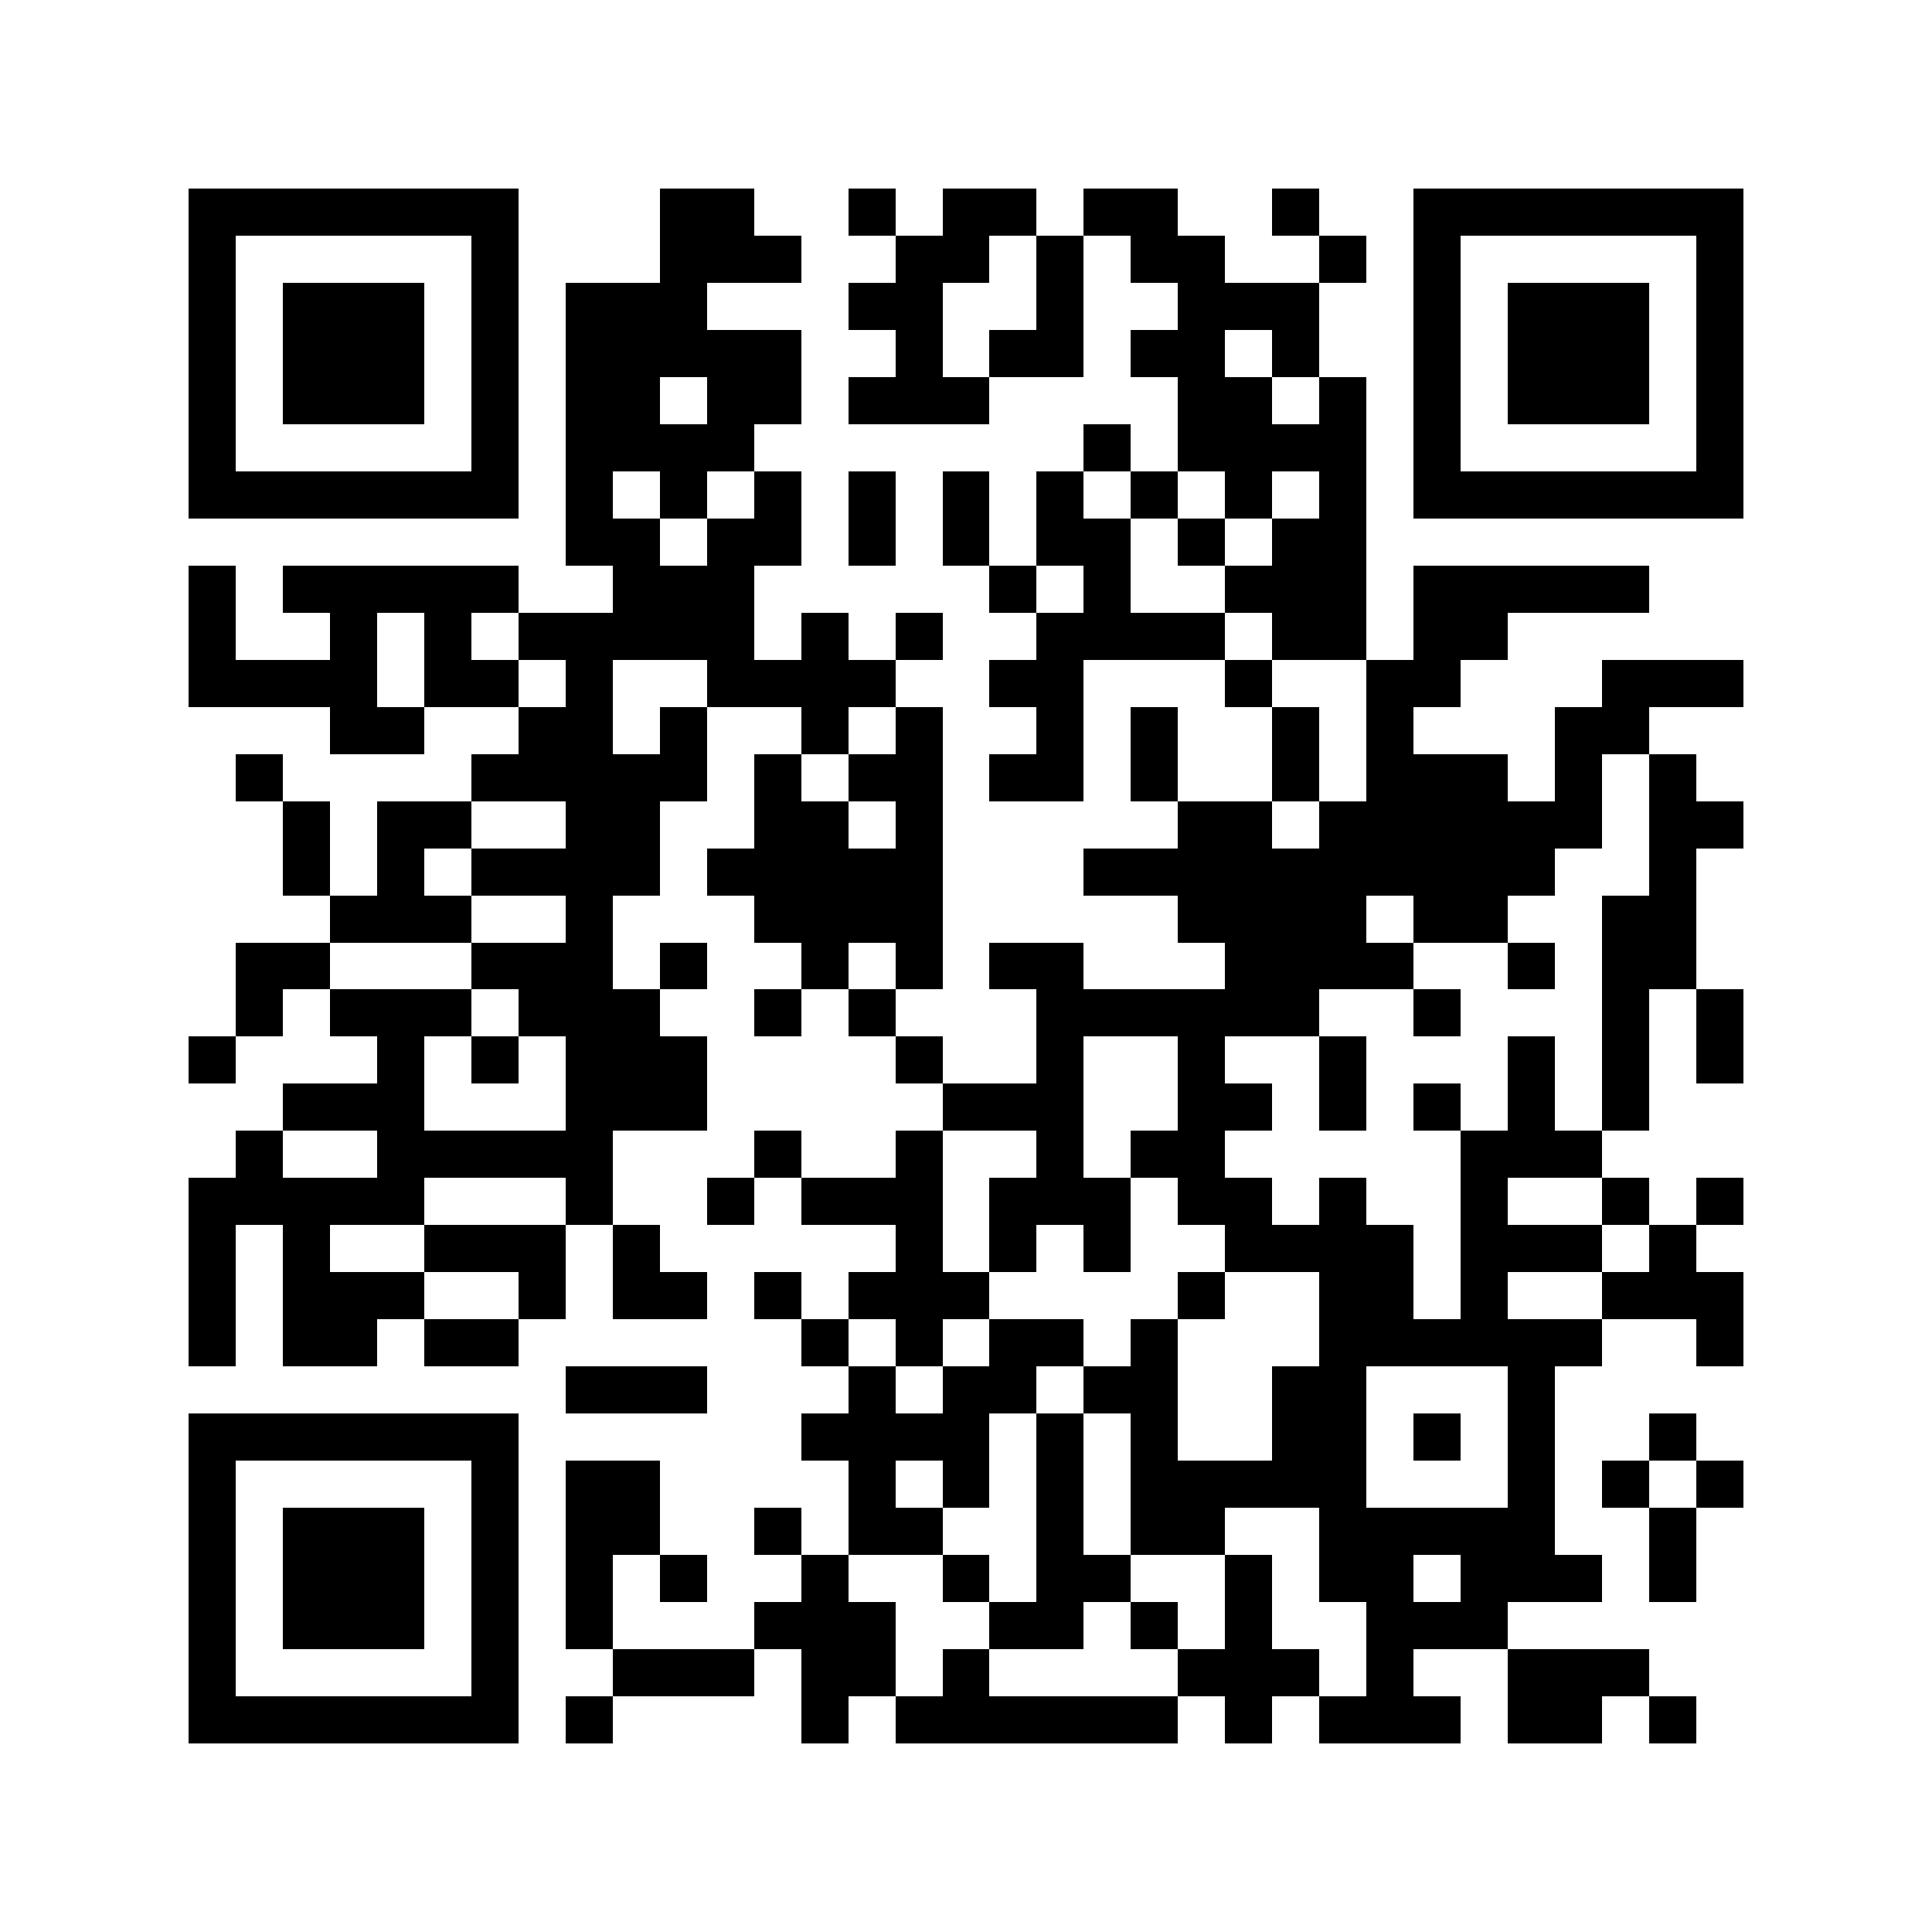
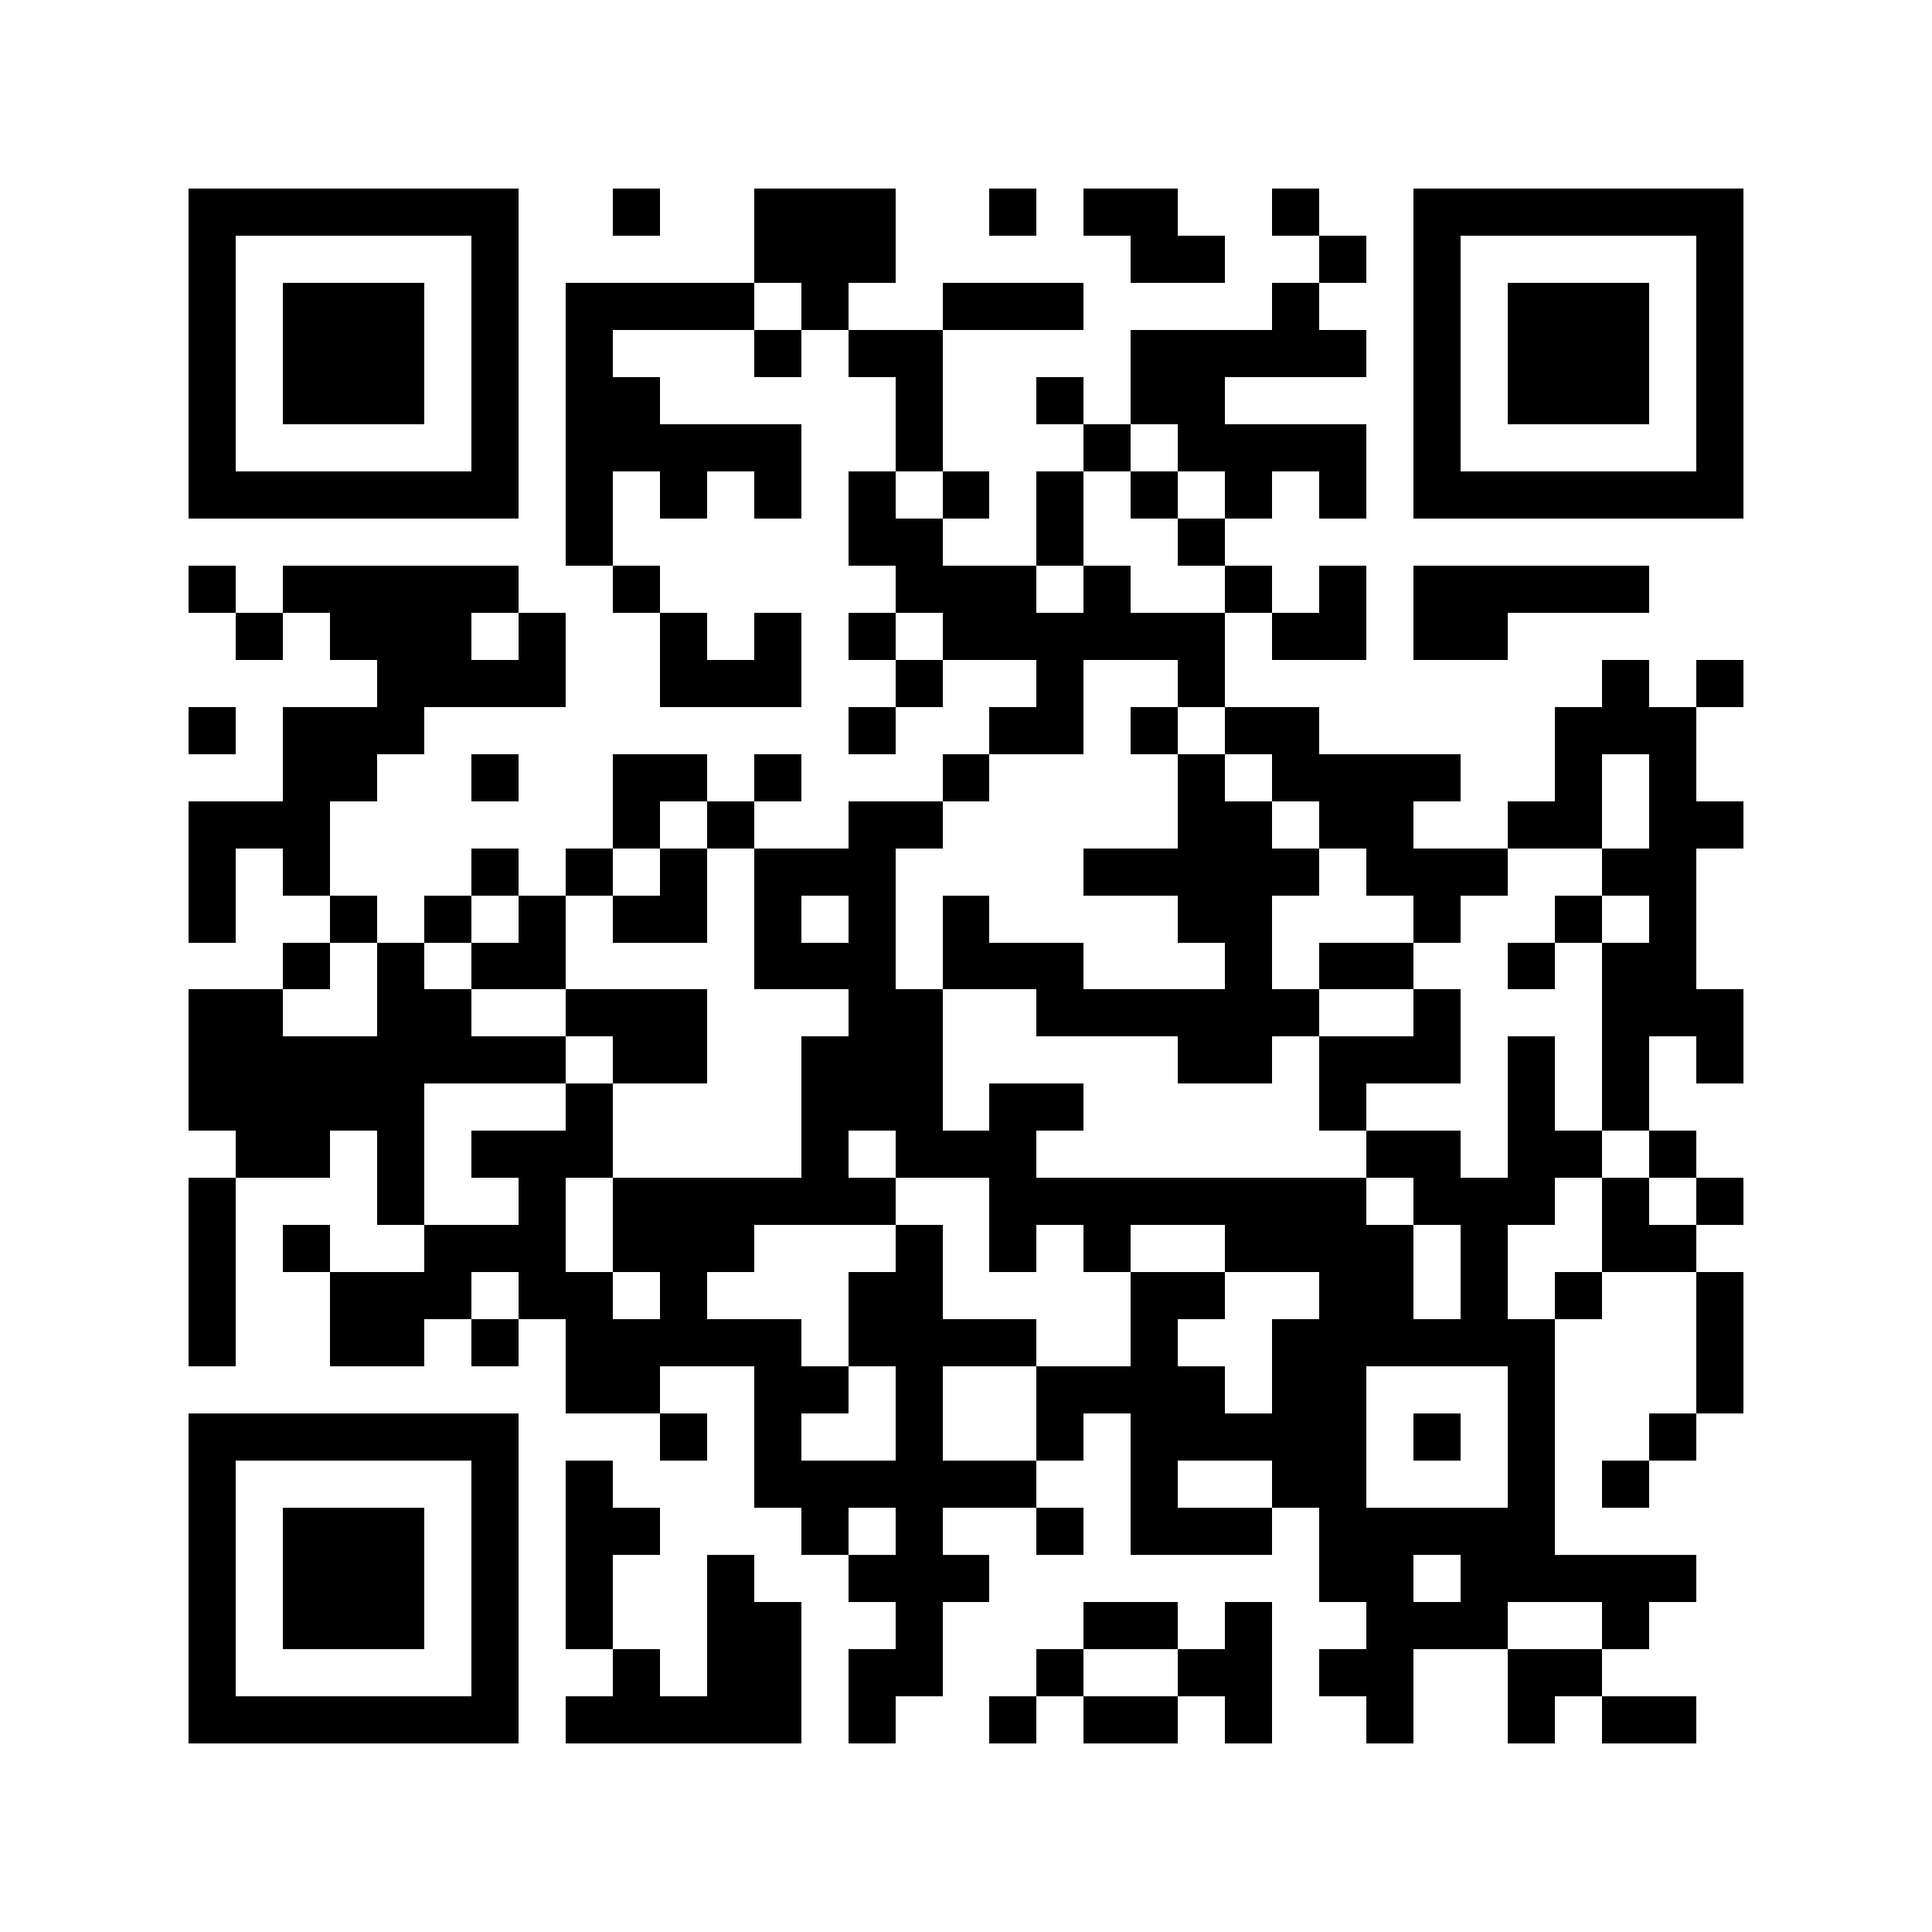
<svg xmlns="http://www.w3.org/2000/svg" viewBox="0 0 41 41" shape-rendering="crispEdges">
  <path fill="#ffffff" d="M0 0h41v41H0z" />
-   <path stroke="#000000" d="M4 4.5h7m3 0h2m2 0h1m1 0h2m1 0h2m2 0h1m2 0h7M4 5.5h1m5 0h1m3 0h3m2 0h2m1 0h1m1 0h2m2 0h1m1 0h1m5 0h1M4 6.5h1m1 0h3m1 0h1m1 0h3m3 0h2m2 0h1m2 0h3m2 0h1m1 0h3m1 0h1M4 7.5h1m1 0h3m1 0h1m1 0h5m2 0h1m1 0h2m1 0h2m1 0h1m2 0h1m1 0h3m1 0h1M4 8.5h1m1 0h3m1 0h1m1 0h2m1 0h2m1 0h3m4 0h2m1 0h1m1 0h1m1 0h3m1 0h1M4 9.5h1m5 0h1m1 0h4m7 0h1m1 0h4m1 0h1m5 0h1M4 10.5h7m1 0h1m1 0h1m1 0h1m1 0h1m1 0h1m1 0h1m1 0h1m1 0h1m1 0h1m1 0h7M12 11.5h2m1 0h2m1 0h1m1 0h1m1 0h2m1 0h1m1 0h2M4 12.5h1m1 0h5m2 0h3m5 0h1m1 0h1m2 0h3m1 0h5M4 13.5h1m2 0h1m1 0h1m1 0h5m1 0h1m1 0h1m2 0h4m1 0h2m1 0h2M4 14.5h4m1 0h2m1 0h1m2 0h4m2 0h2m3 0h1m2 0h2m3 0h3M7 15.5h2m2 0h2m1 0h1m2 0h1m1 0h1m2 0h1m1 0h1m2 0h1m1 0h1m3 0h2M5 16.5h1m4 0h5m1 0h1m1 0h2m1 0h2m1 0h1m2 0h1m1 0h3m1 0h1m1 0h1M6 17.5h1m1 0h2m2 0h2m2 0h2m1 0h1m5 0h2m1 0h6m1 0h2M6 18.5h1m1 0h1m1 0h4m1 0h5m3 0h10m2 0h1M7 19.5h3m2 0h1m3 0h4m5 0h4m1 0h2m2 0h2M5 20.5h2m3 0h3m1 0h1m2 0h1m1 0h1m1 0h2m3 0h4m2 0h1m1 0h2M5 21.5h1m1 0h3m1 0h3m2 0h1m1 0h1m3 0h6m2 0h1m3 0h1m1 0h1M4 22.5h1m3 0h1m1 0h1m1 0h3m4 0h1m2 0h1m2 0h1m2 0h1m3 0h1m1 0h1m1 0h1M6 23.5h3m3 0h3m5 0h3m2 0h2m1 0h1m1 0h1m1 0h1m1 0h1M5 24.5h1m2 0h5m3 0h1m2 0h1m2 0h1m1 0h2m5 0h3M4 25.5h5m3 0h1m2 0h1m1 0h3m1 0h3m1 0h2m1 0h1m2 0h1m2 0h1m1 0h1M4 26.5h1m1 0h1m2 0h3m1 0h1m5 0h1m1 0h1m1 0h1m2 0h4m1 0h3m1 0h1M4 27.5h1m1 0h3m2 0h1m1 0h2m1 0h1m1 0h3m4 0h1m2 0h2m1 0h1m2 0h3M4 28.5h1m1 0h2m1 0h2m6 0h1m1 0h1m1 0h2m1 0h1m3 0h6m2 0h1M12 29.5h3m3 0h1m1 0h2m1 0h2m2 0h2m3 0h1M4 30.5h7m6 0h4m1 0h1m1 0h1m2 0h2m1 0h1m1 0h1m2 0h1M4 31.5h1m5 0h1m1 0h2m4 0h1m1 0h1m1 0h1m1 0h5m3 0h1m1 0h1m1 0h1M4 32.5h1m1 0h3m1 0h1m1 0h2m2 0h1m1 0h2m2 0h1m1 0h2m2 0h5m2 0h1M4 33.5h1m1 0h3m1 0h1m1 0h1m1 0h1m2 0h1m2 0h1m1 0h2m2 0h1m1 0h2m1 0h3m1 0h1M4 34.5h1m1 0h3m1 0h1m1 0h1m3 0h3m2 0h2m1 0h1m1 0h1m2 0h3M4 35.5h1m5 0h1m2 0h3m1 0h2m1 0h1m4 0h3m1 0h1m2 0h3M4 36.5h7m1 0h1m4 0h1m1 0h6m1 0h1m1 0h3m1 0h2m1 0h1" />
+   <path stroke="#000000" d="M4 4.5h7m2 0h1m2 0h3m2 0h1m1 0h2m2 0h1m2 0h7M4 5.5h1m5 0h1m5 0h3m5 0h2m2 0h1m1 0h1m5 0h1M4 6.5h1m1 0h3m1 0h1m1 0h4m1 0h1m2 0h3m4 0h1m2 0h1m1 0h3m1 0h1M4 7.5h1m1 0h3m1 0h1m1 0h1m3 0h1m1 0h2m4 0h5m1 0h1m1 0h3m1 0h1M4 8.5h1m1 0h3m1 0h1m1 0h2m5 0h1m2 0h1m1 0h2m4 0h1m1 0h3m1 0h1M4 9.5h1m5 0h1m1 0h5m2 0h1m3 0h1m1 0h4m1 0h1m5 0h1M4 10.5h7m1 0h1m1 0h1m1 0h1m1 0h1m1 0h1m1 0h1m1 0h1m1 0h1m1 0h1m1 0h7M12 11.5h1m5 0h2m2 0h1m2 0h1M4 12.5h1m1 0h5m2 0h1m5 0h3m1 0h1m2 0h1m1 0h1m1 0h5M5 13.5h1m1 0h3m1 0h1m2 0h1m1 0h1m1 0h1m1 0h6m1 0h2m1 0h2M8 14.5h4m2 0h3m2 0h1m2 0h1m2 0h1m8 0h1m1 0h1M4 15.5h1m1 0h3m9 0h1m2 0h2m1 0h1m1 0h2m5 0h3M6 16.5h2m2 0h1m2 0h2m1 0h1m3 0h1m4 0h1m1 0h4m2 0h1m1 0h1M4 17.5h3m6 0h1m1 0h1m2 0h2m5 0h2m1 0h2m2 0h2m1 0h2M4 18.5h1m1 0h1m3 0h1m1 0h1m1 0h1m1 0h3m4 0h5m1 0h3m2 0h2M4 19.5h1m2 0h1m1 0h1m1 0h1m1 0h2m1 0h1m1 0h1m1 0h1m4 0h2m3 0h1m2 0h1m1 0h1M6 20.5h1m1 0h1m1 0h2m4 0h3m1 0h3m3 0h1m1 0h2m2 0h1m1 0h2M4 21.5h2m2 0h2m2 0h3m3 0h2m2 0h6m2 0h1m3 0h3M4 22.5h8m1 0h2m2 0h3m5 0h2m1 0h3m1 0h1m1 0h1m1 0h1M4 23.5h5m3 0h1m4 0h3m1 0h2m5 0h1m3 0h1m1 0h1M5 24.5h2m1 0h1m1 0h3m4 0h1m1 0h3m7 0h2m1 0h2m1 0h1M4 25.5h1m3 0h1m2 0h1m1 0h6m2 0h8m1 0h3m1 0h1m1 0h1M4 26.5h1m1 0h1m2 0h3m1 0h3m3 0h1m1 0h1m1 0h1m2 0h4m1 0h1m2 0h2M4 27.5h1m2 0h3m1 0h2m1 0h1m3 0h2m4 0h2m2 0h2m1 0h1m1 0h1m2 0h1M4 28.5h1m2 0h2m1 0h1m1 0h5m1 0h4m2 0h1m2 0h6m3 0h1M12 29.5h2m2 0h2m1 0h1m2 0h4m1 0h2m3 0h1m3 0h1M4 30.5h7m3 0h1m1 0h1m2 0h1m2 0h1m1 0h5m1 0h1m1 0h1m2 0h1M4 31.5h1m5 0h1m1 0h1m3 0h6m2 0h1m2 0h2m3 0h1m1 0h1M4 32.5h1m1 0h3m1 0h1m1 0h2m3 0h1m1 0h1m2 0h1m1 0h3m1 0h5M4 33.5h1m1 0h3m1 0h1m1 0h1m2 0h1m2 0h3m7 0h2m1 0h5M4 34.5h1m1 0h3m1 0h1m1 0h1m2 0h2m2 0h1m3 0h2m1 0h1m2 0h3m2 0h1M4 35.5h1m5 0h1m2 0h1m1 0h2m1 0h2m2 0h1m2 0h2m1 0h2m2 0h2M4 36.5h7m1 0h5m1 0h1m2 0h1m1 0h2m1 0h1m2 0h1m2 0h1m1 0h2" />
</svg>
